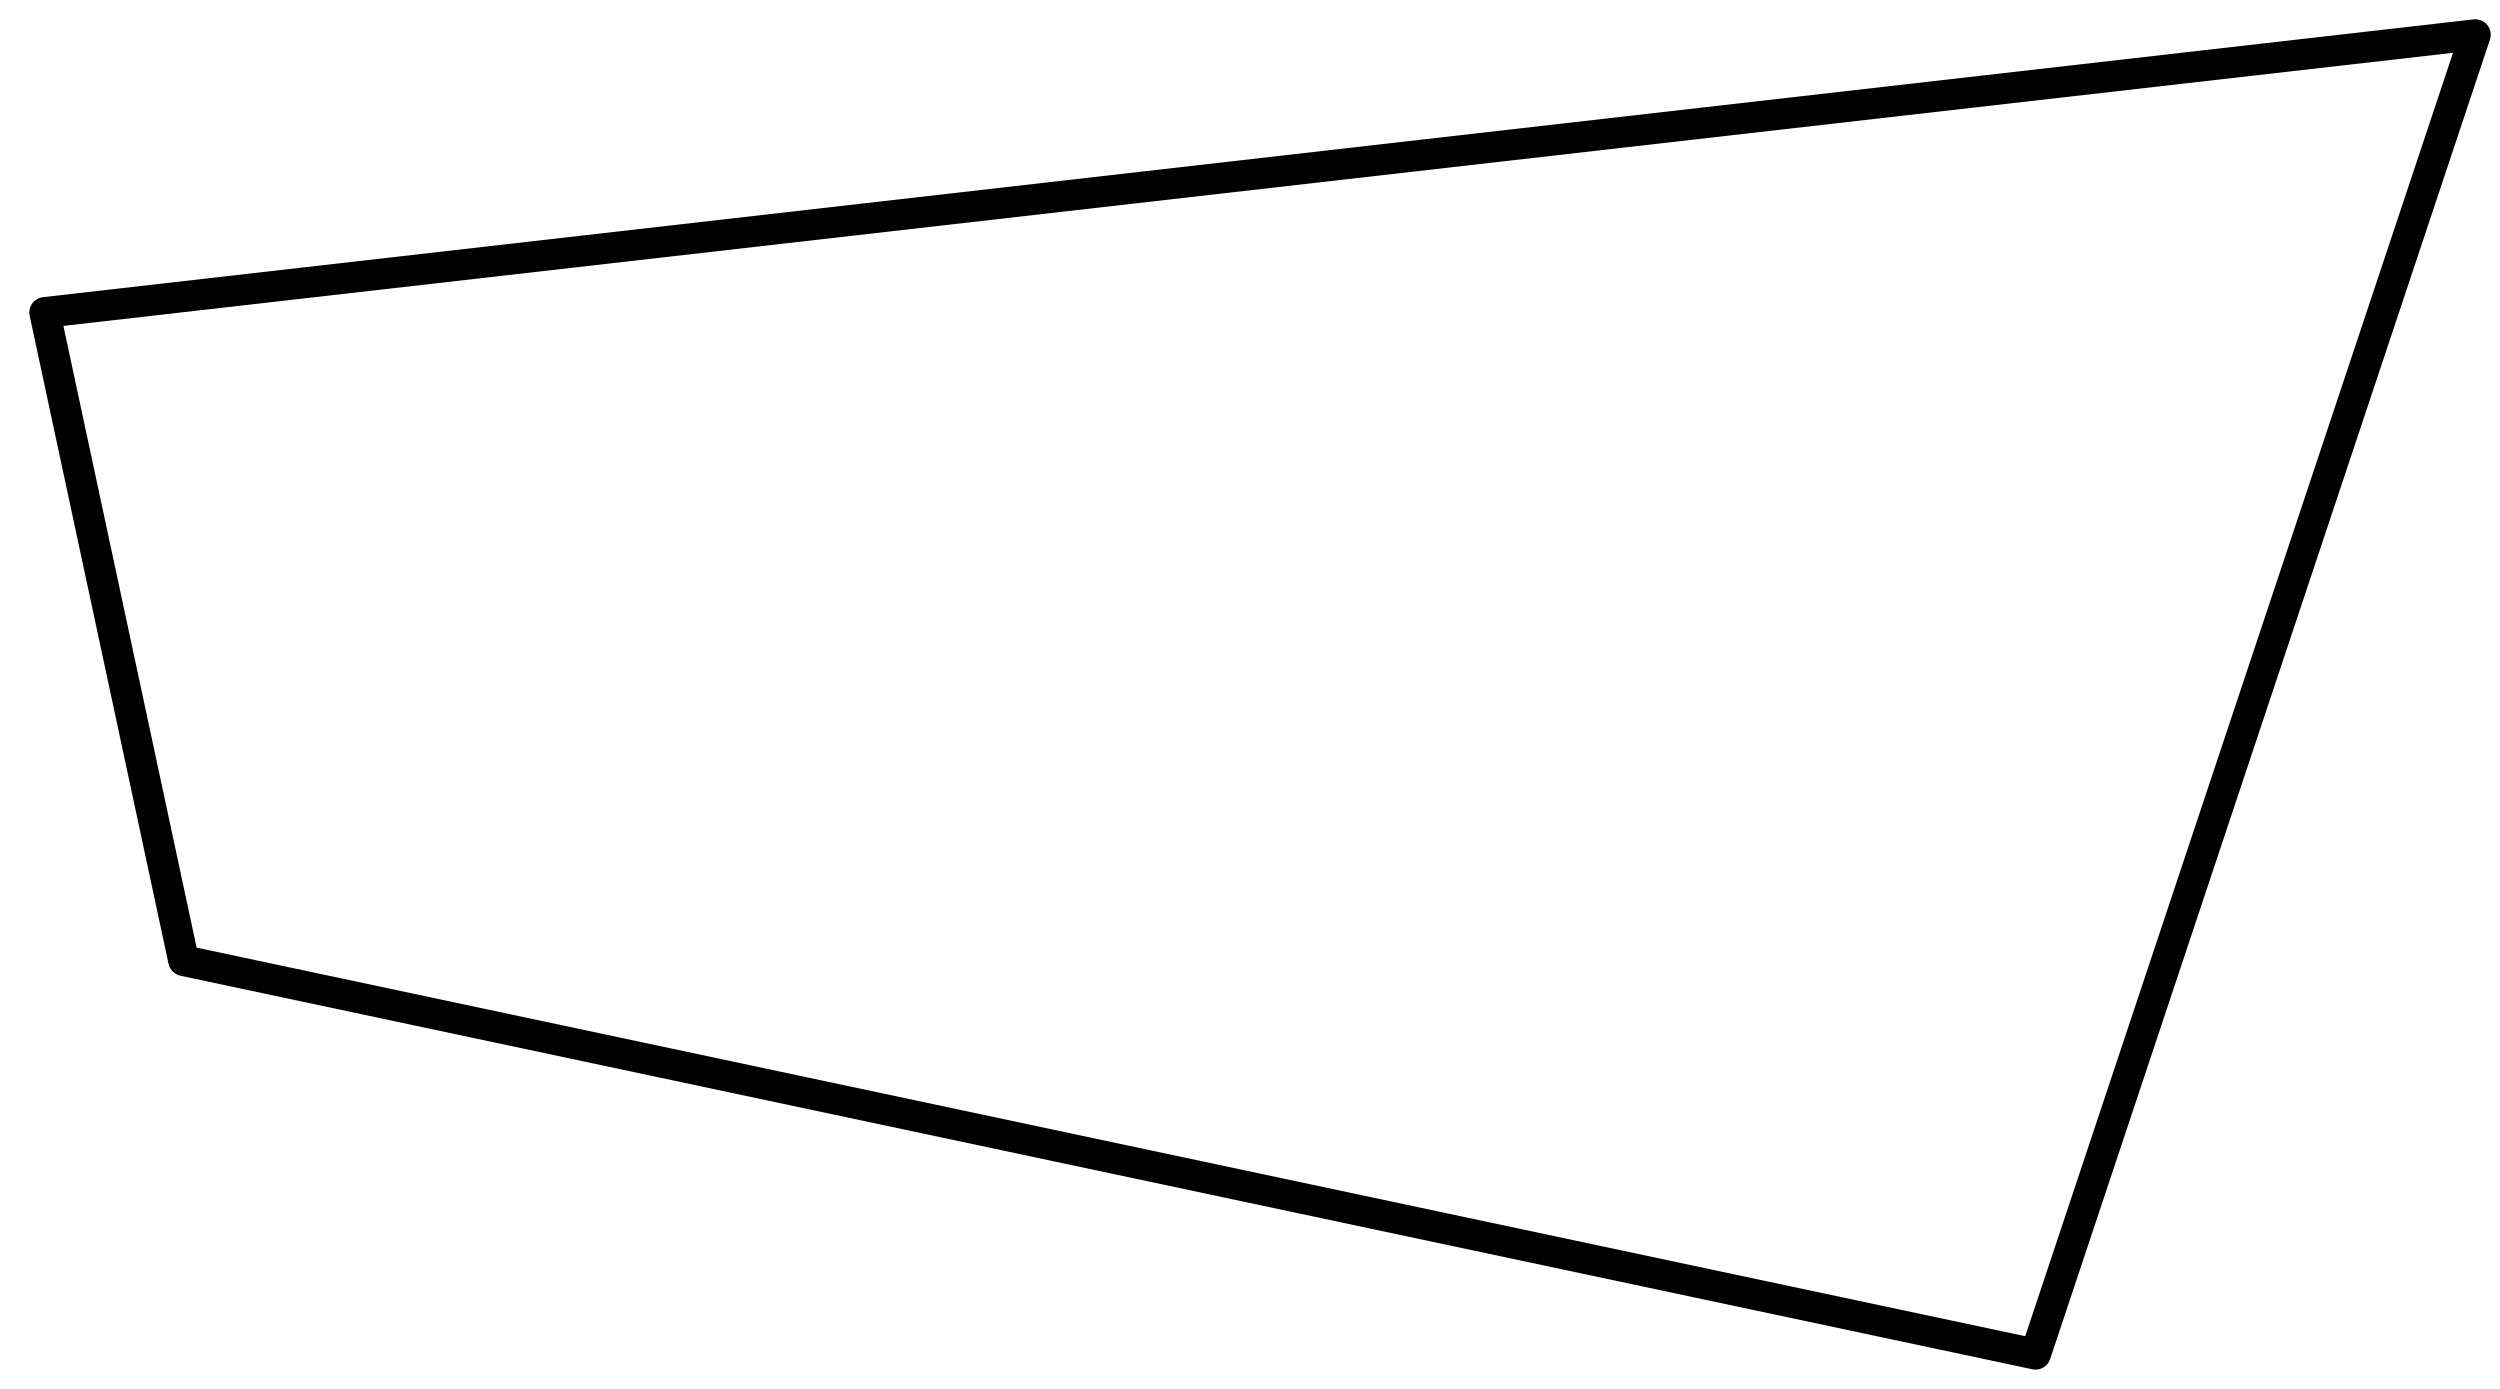
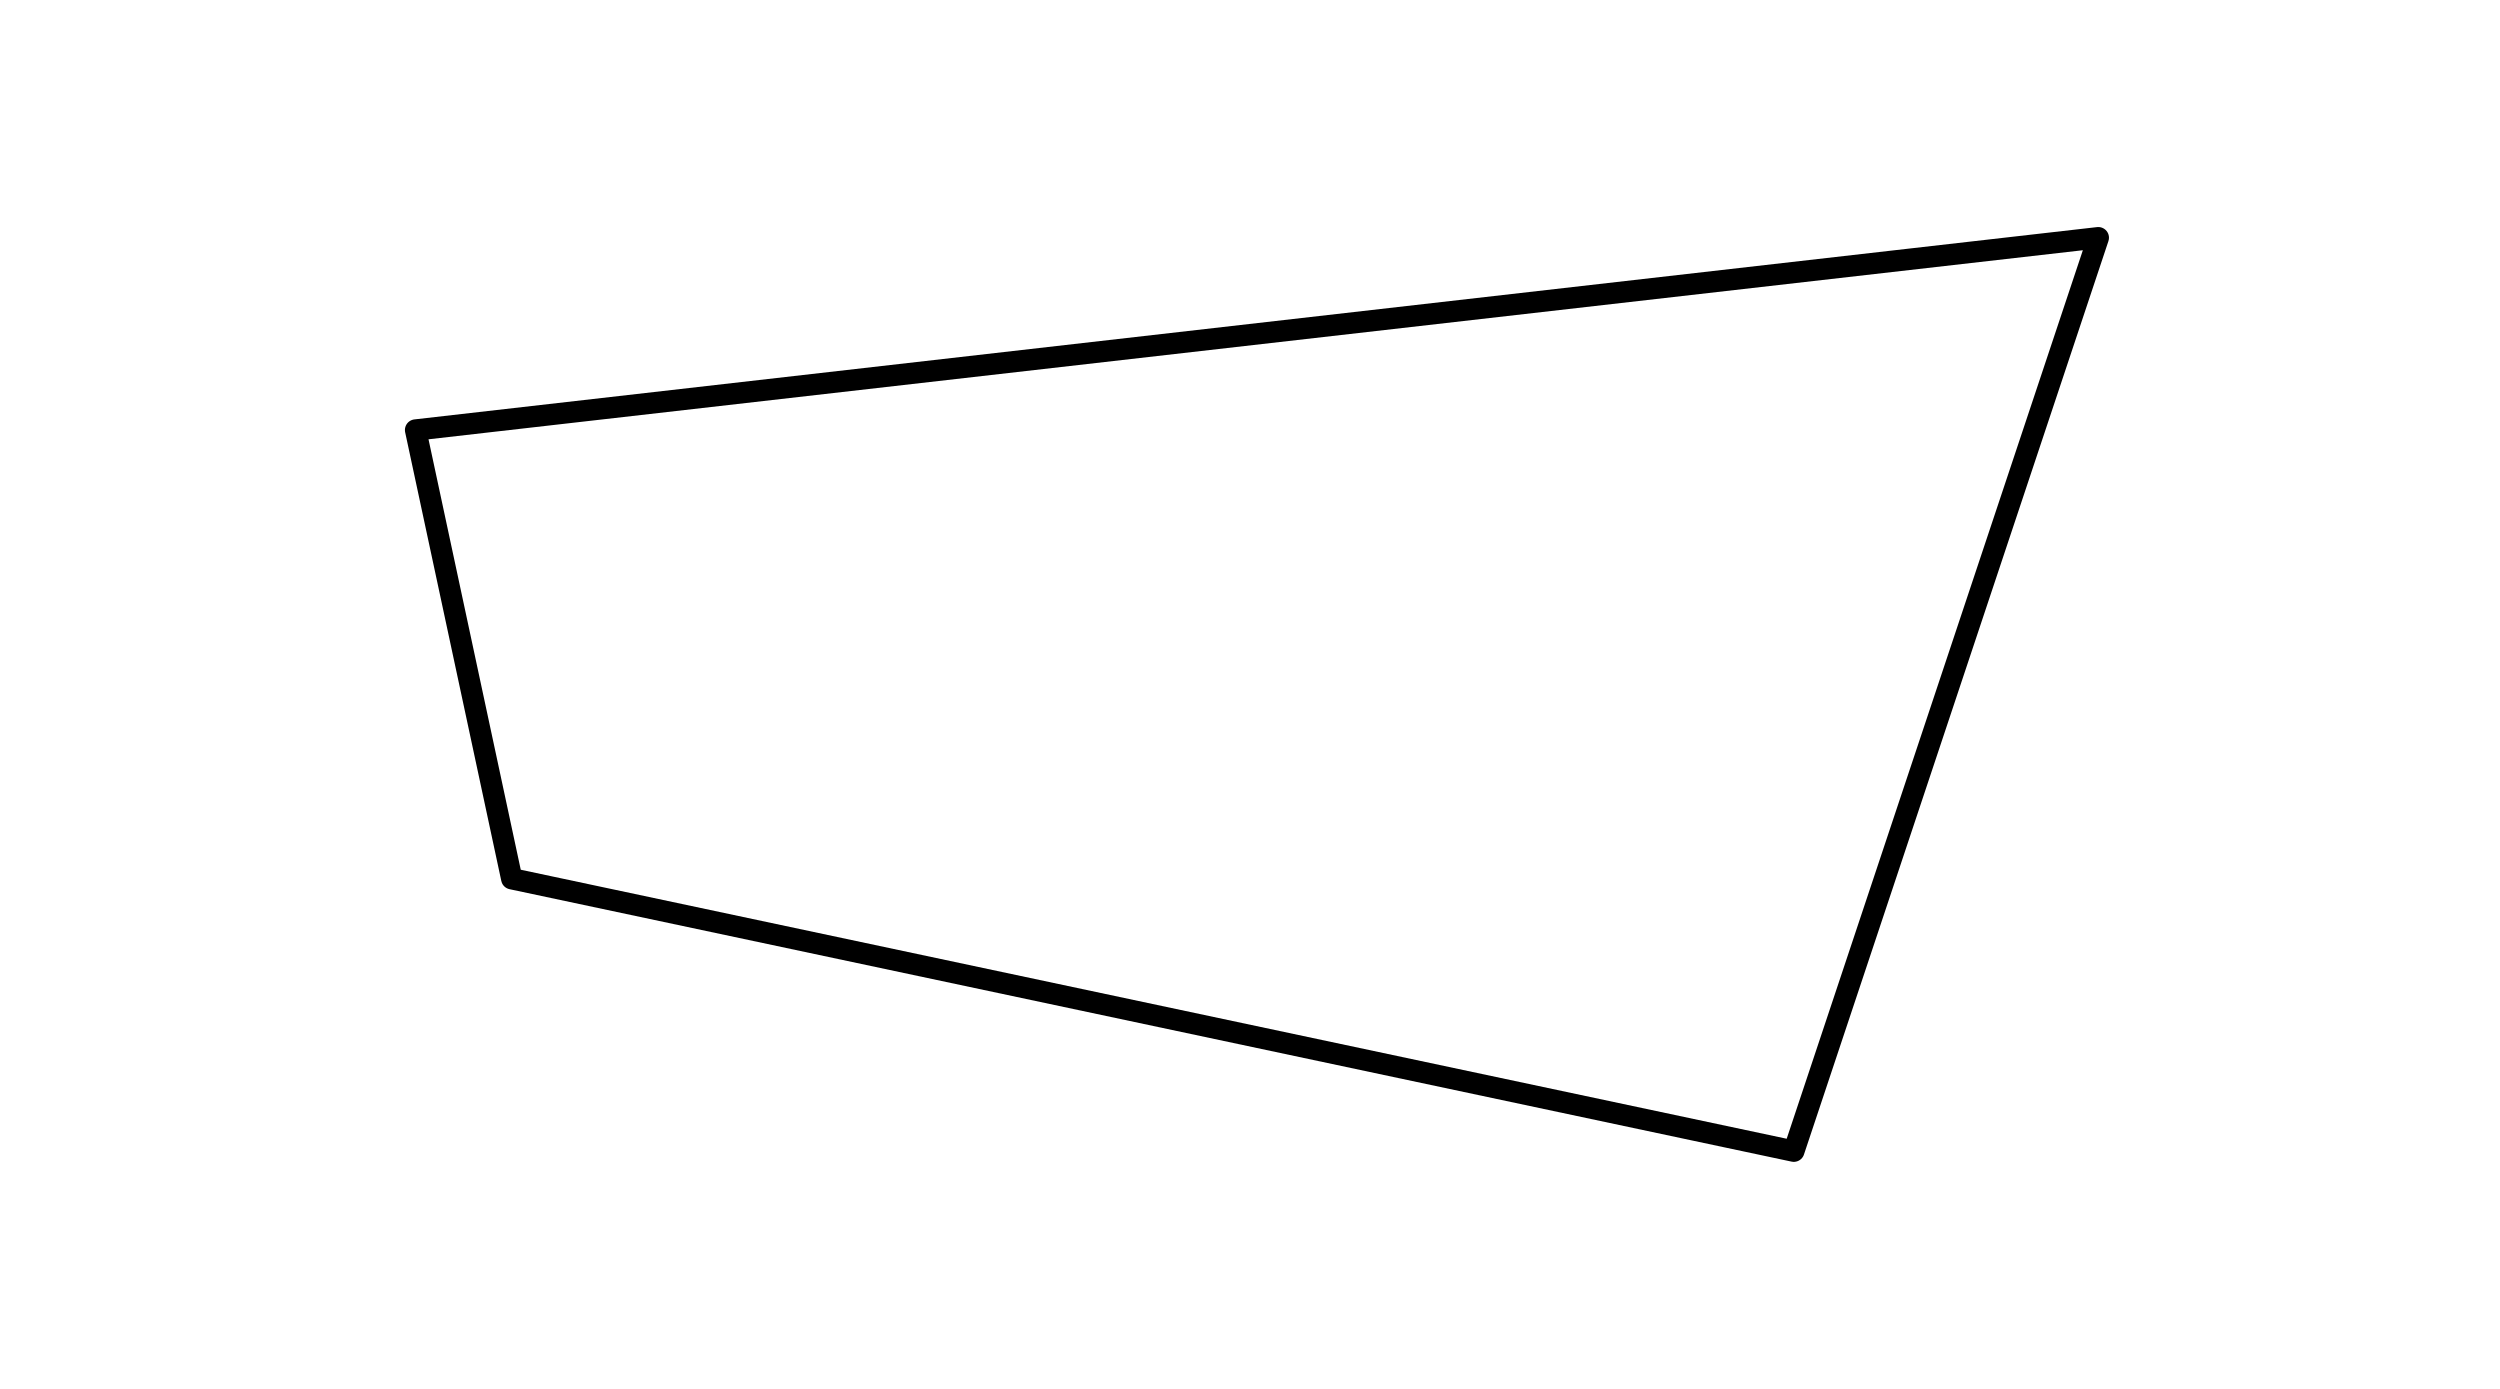
- <svg xmlns="http://www.w3.org/2000/svg" width="81px" height="45px" viewBox="0 0 81 45" version="1.1">
+ <svg xmlns="http://www.w3.org/2000/svg" width="81px" height="45px" viewBox="-10 -10 101 65" version="1.1">
  <g id="Page-1" stroke="none" stroke-width="1" fill="none" fill-rule="evenodd" stroke-linecap="round" stroke-linejoin="round">
    <g id="SHAPES" transform="translate(-243, -5837)" stroke="#000000">
      <polygon id="Stroke-4435" points="244.45 5847.125 323.2 5838.125 308.95 5880.875 248.95 5868.125" />
    </g>
  </g>
</svg>
